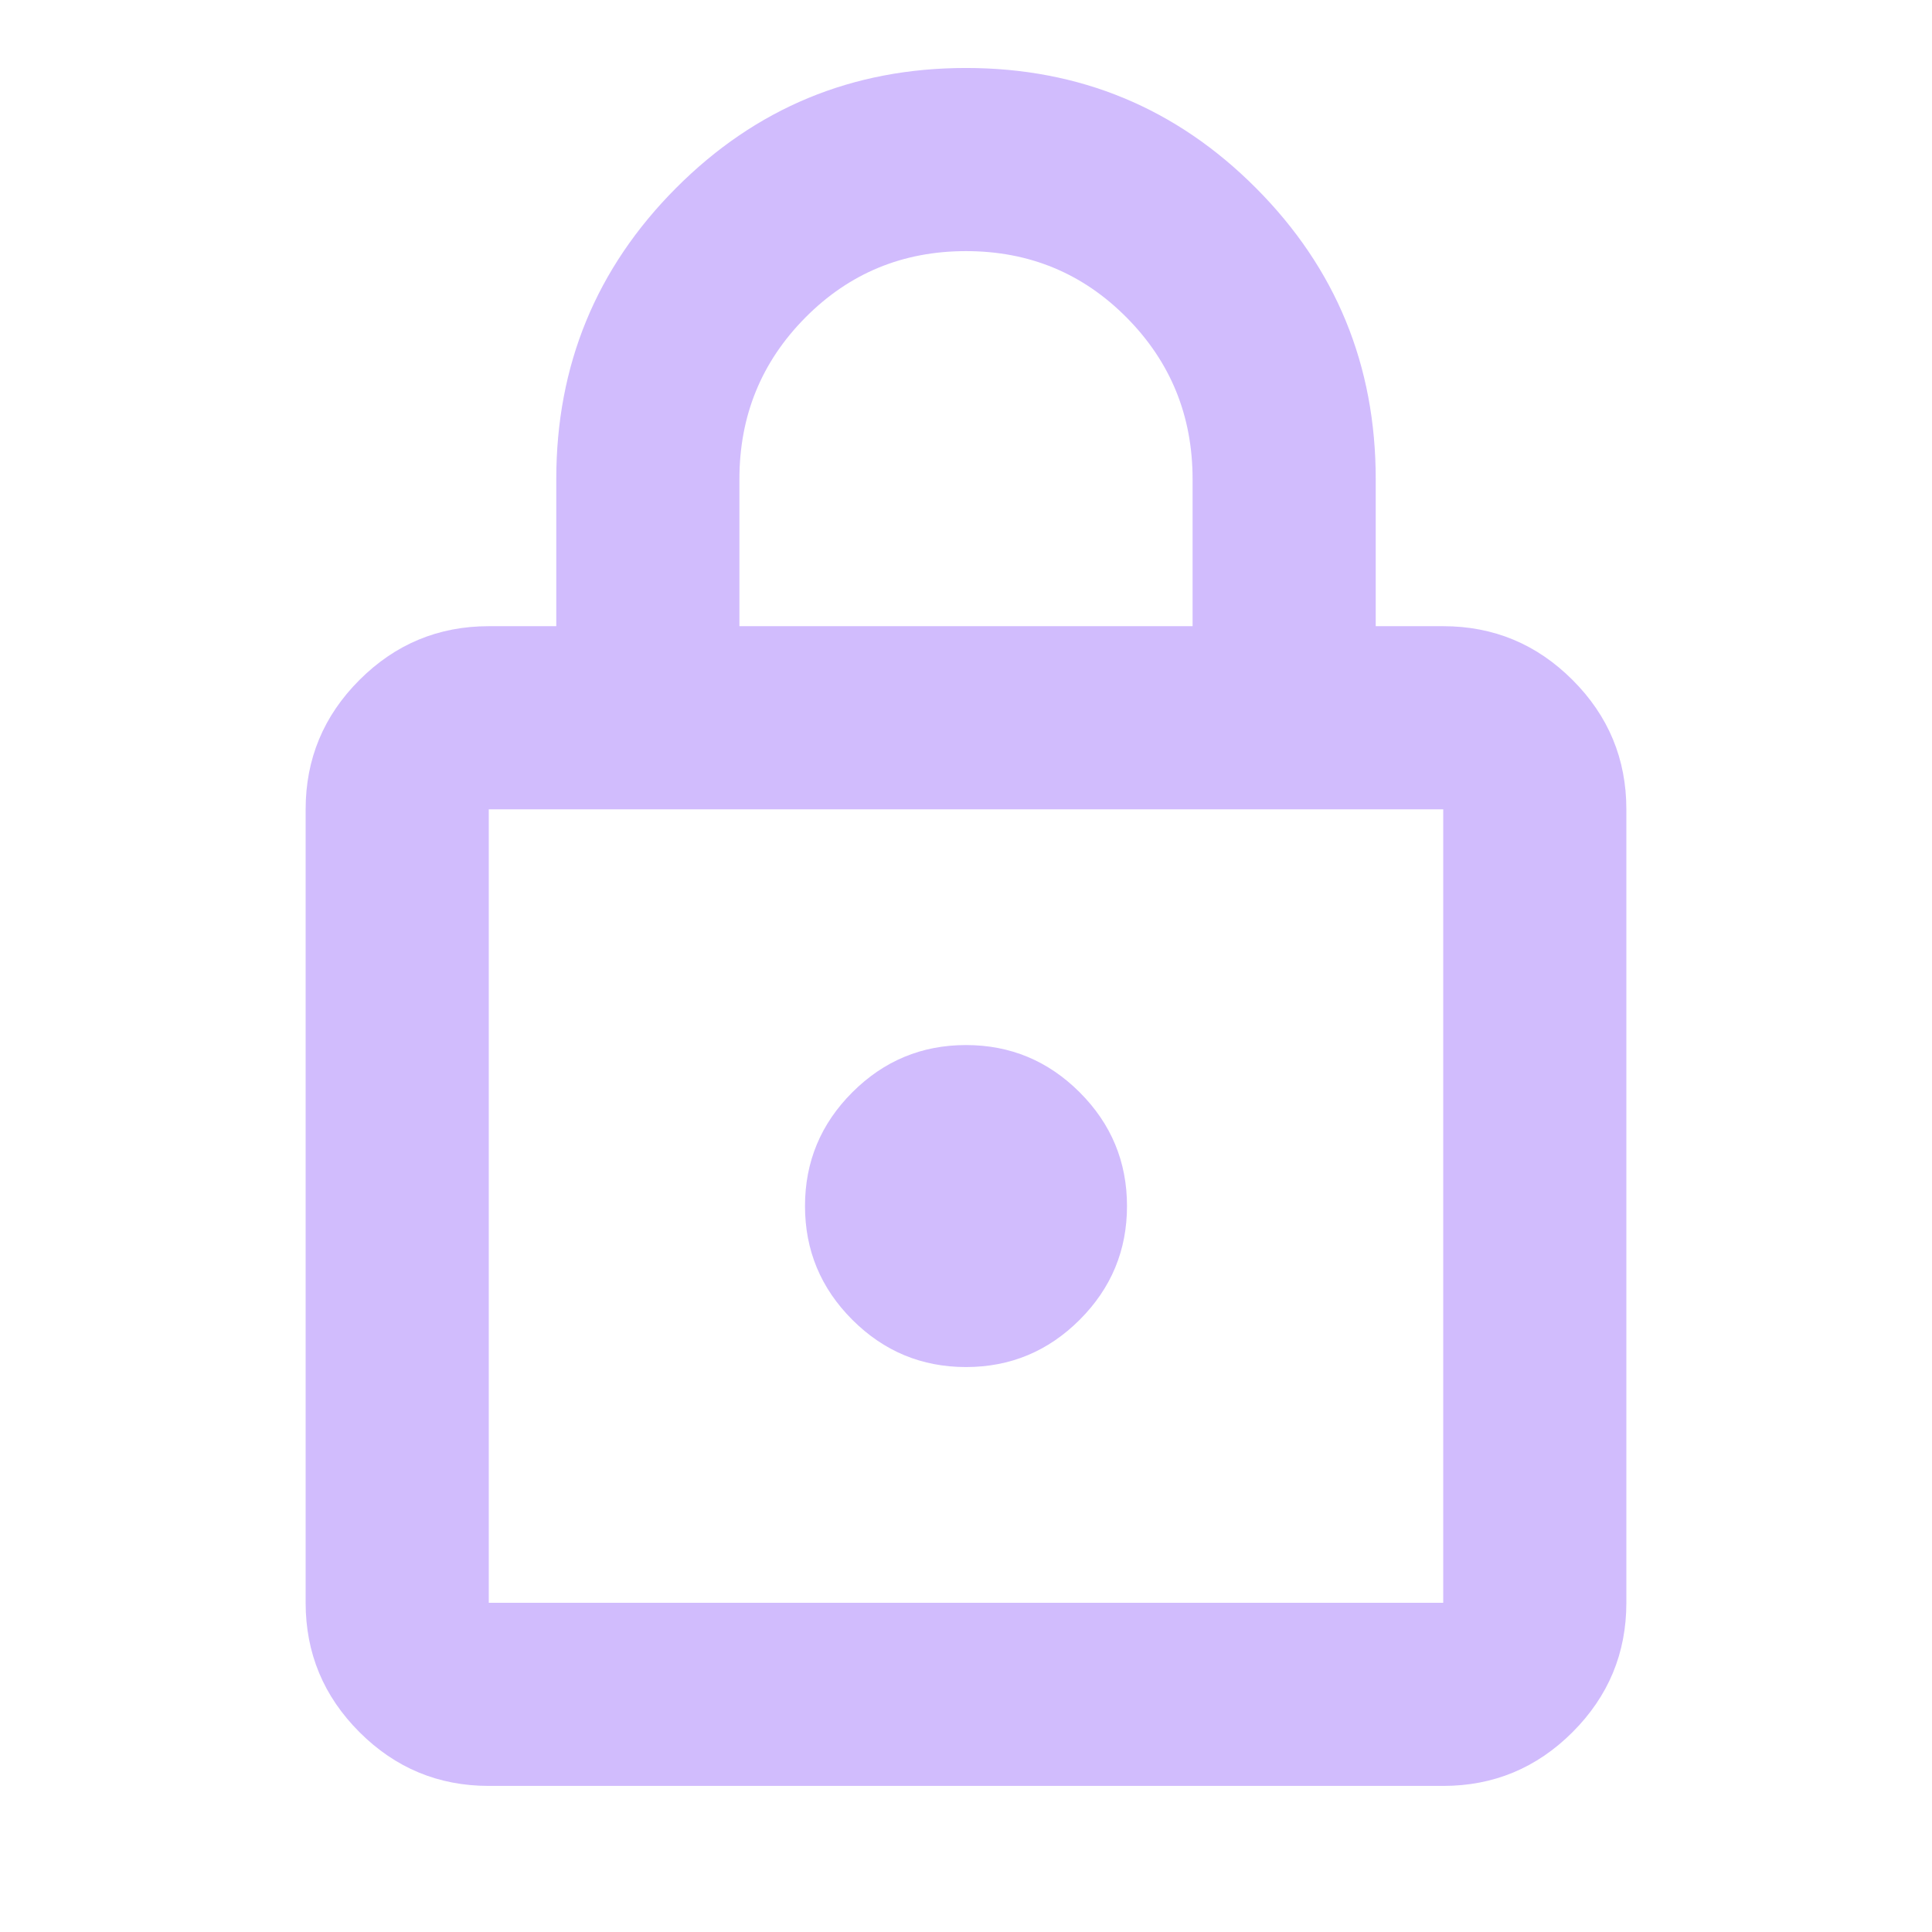
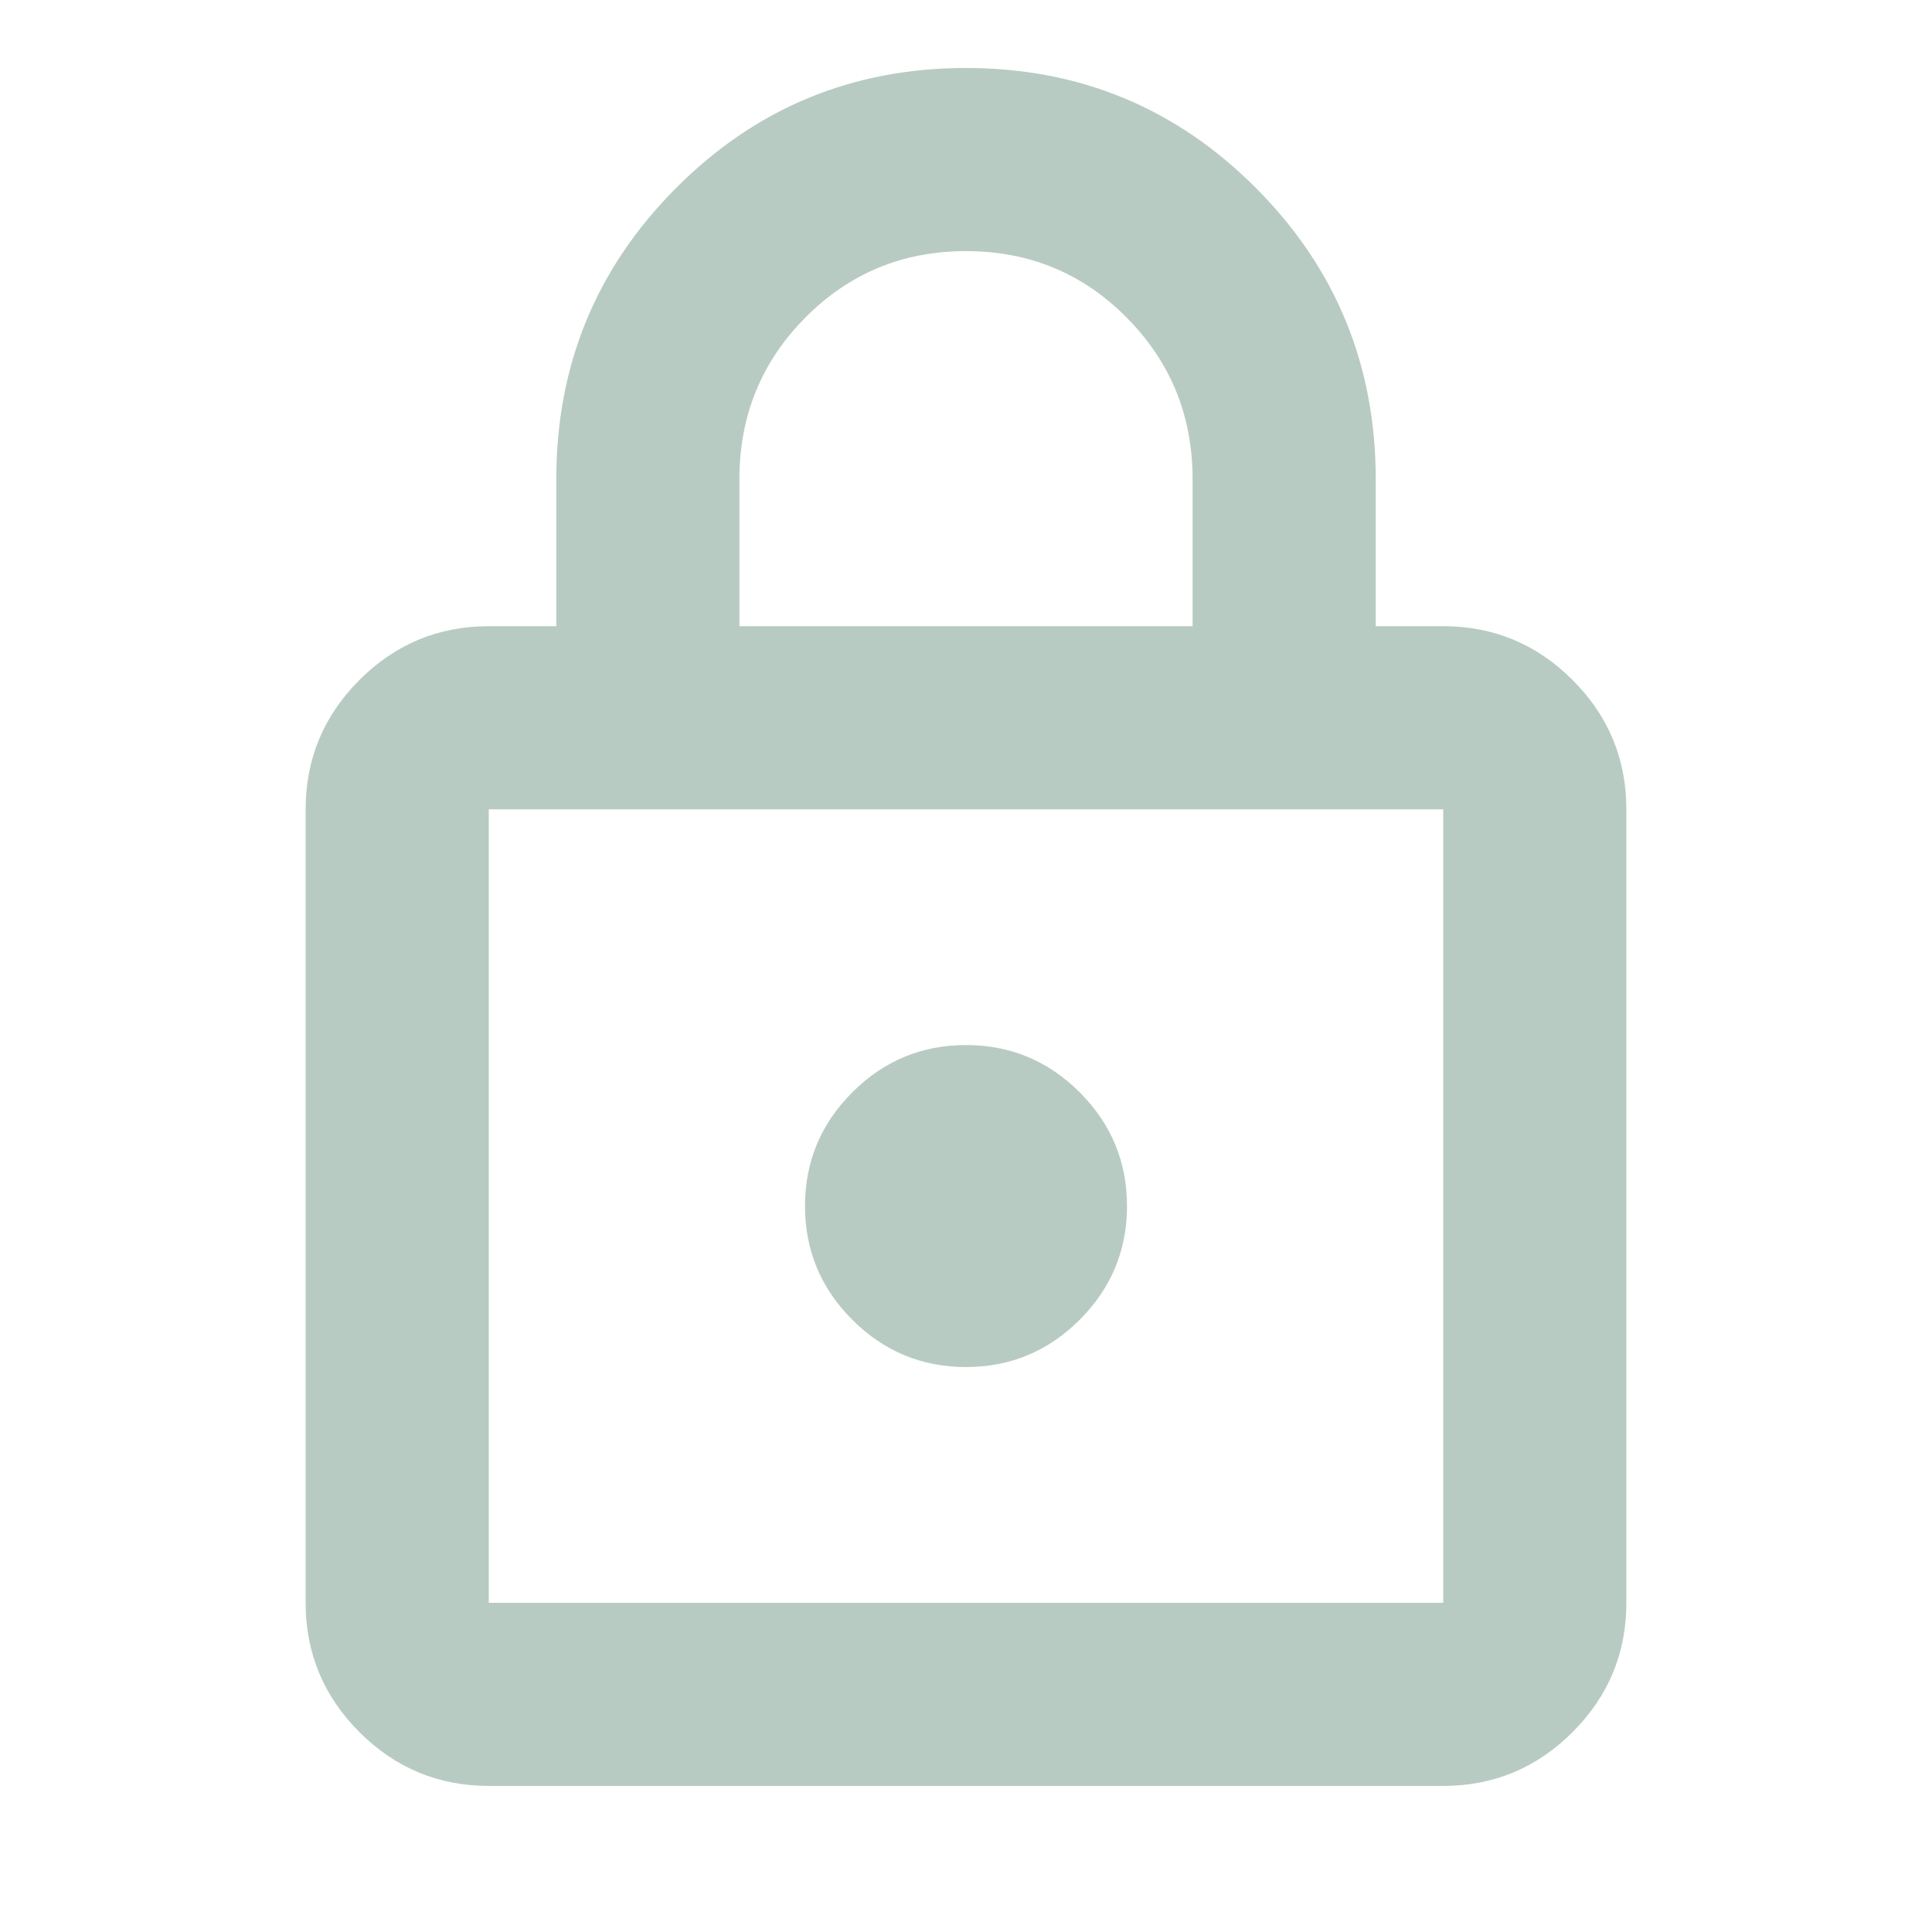
- <svg xmlns="http://www.w3.org/2000/svg" height="500px" viewBox="0 -960 960 960" width="500px" fill="#d1bcfd">
+ <svg xmlns="http://www.w3.org/2000/svg" height="500px" viewBox="0 -960 960 960" width="500px" fill="#b8cbc3">
  <path d="M242.87-72.59q-37.54 0-64.27-26.73-26.73-26.73-26.73-64.27v-394.26q0-37.54 26.73-64.27 26.73-26.73 64.27-26.73h33.54v-73.06q0-84.92 59.46-144.61 59.46-59.7 144.13-59.7 84.67 0 144.13 59.7 59.46 59.69 59.46 144.61v73.06h33.54q37.54 0 64.27 26.73 26.73 26.73 26.73 64.27v394.26q0 37.54-26.73 64.27-26.73 26.73-64.27 26.73H242.87Zm0-91h474.26v-394.26H242.87v394.26ZM536.5-304.22q23.5-23.5 23.5-56.5t-23.5-56.5q-23.5-23.5-56.5-23.5t-56.5 23.5q-23.5 23.5-23.5 56.5t23.5 56.5q23.5 23.5 56.5 23.5t56.5-23.5ZM367.41-648.85h225.18v-73.06q0-47.21-32.73-80.26-32.73-33.05-79.86-33.05t-79.86 33.05q-32.73 33.05-32.73 80.26v73.06ZM242.87-163.59v-394.26 394.26Z" />
</svg>
